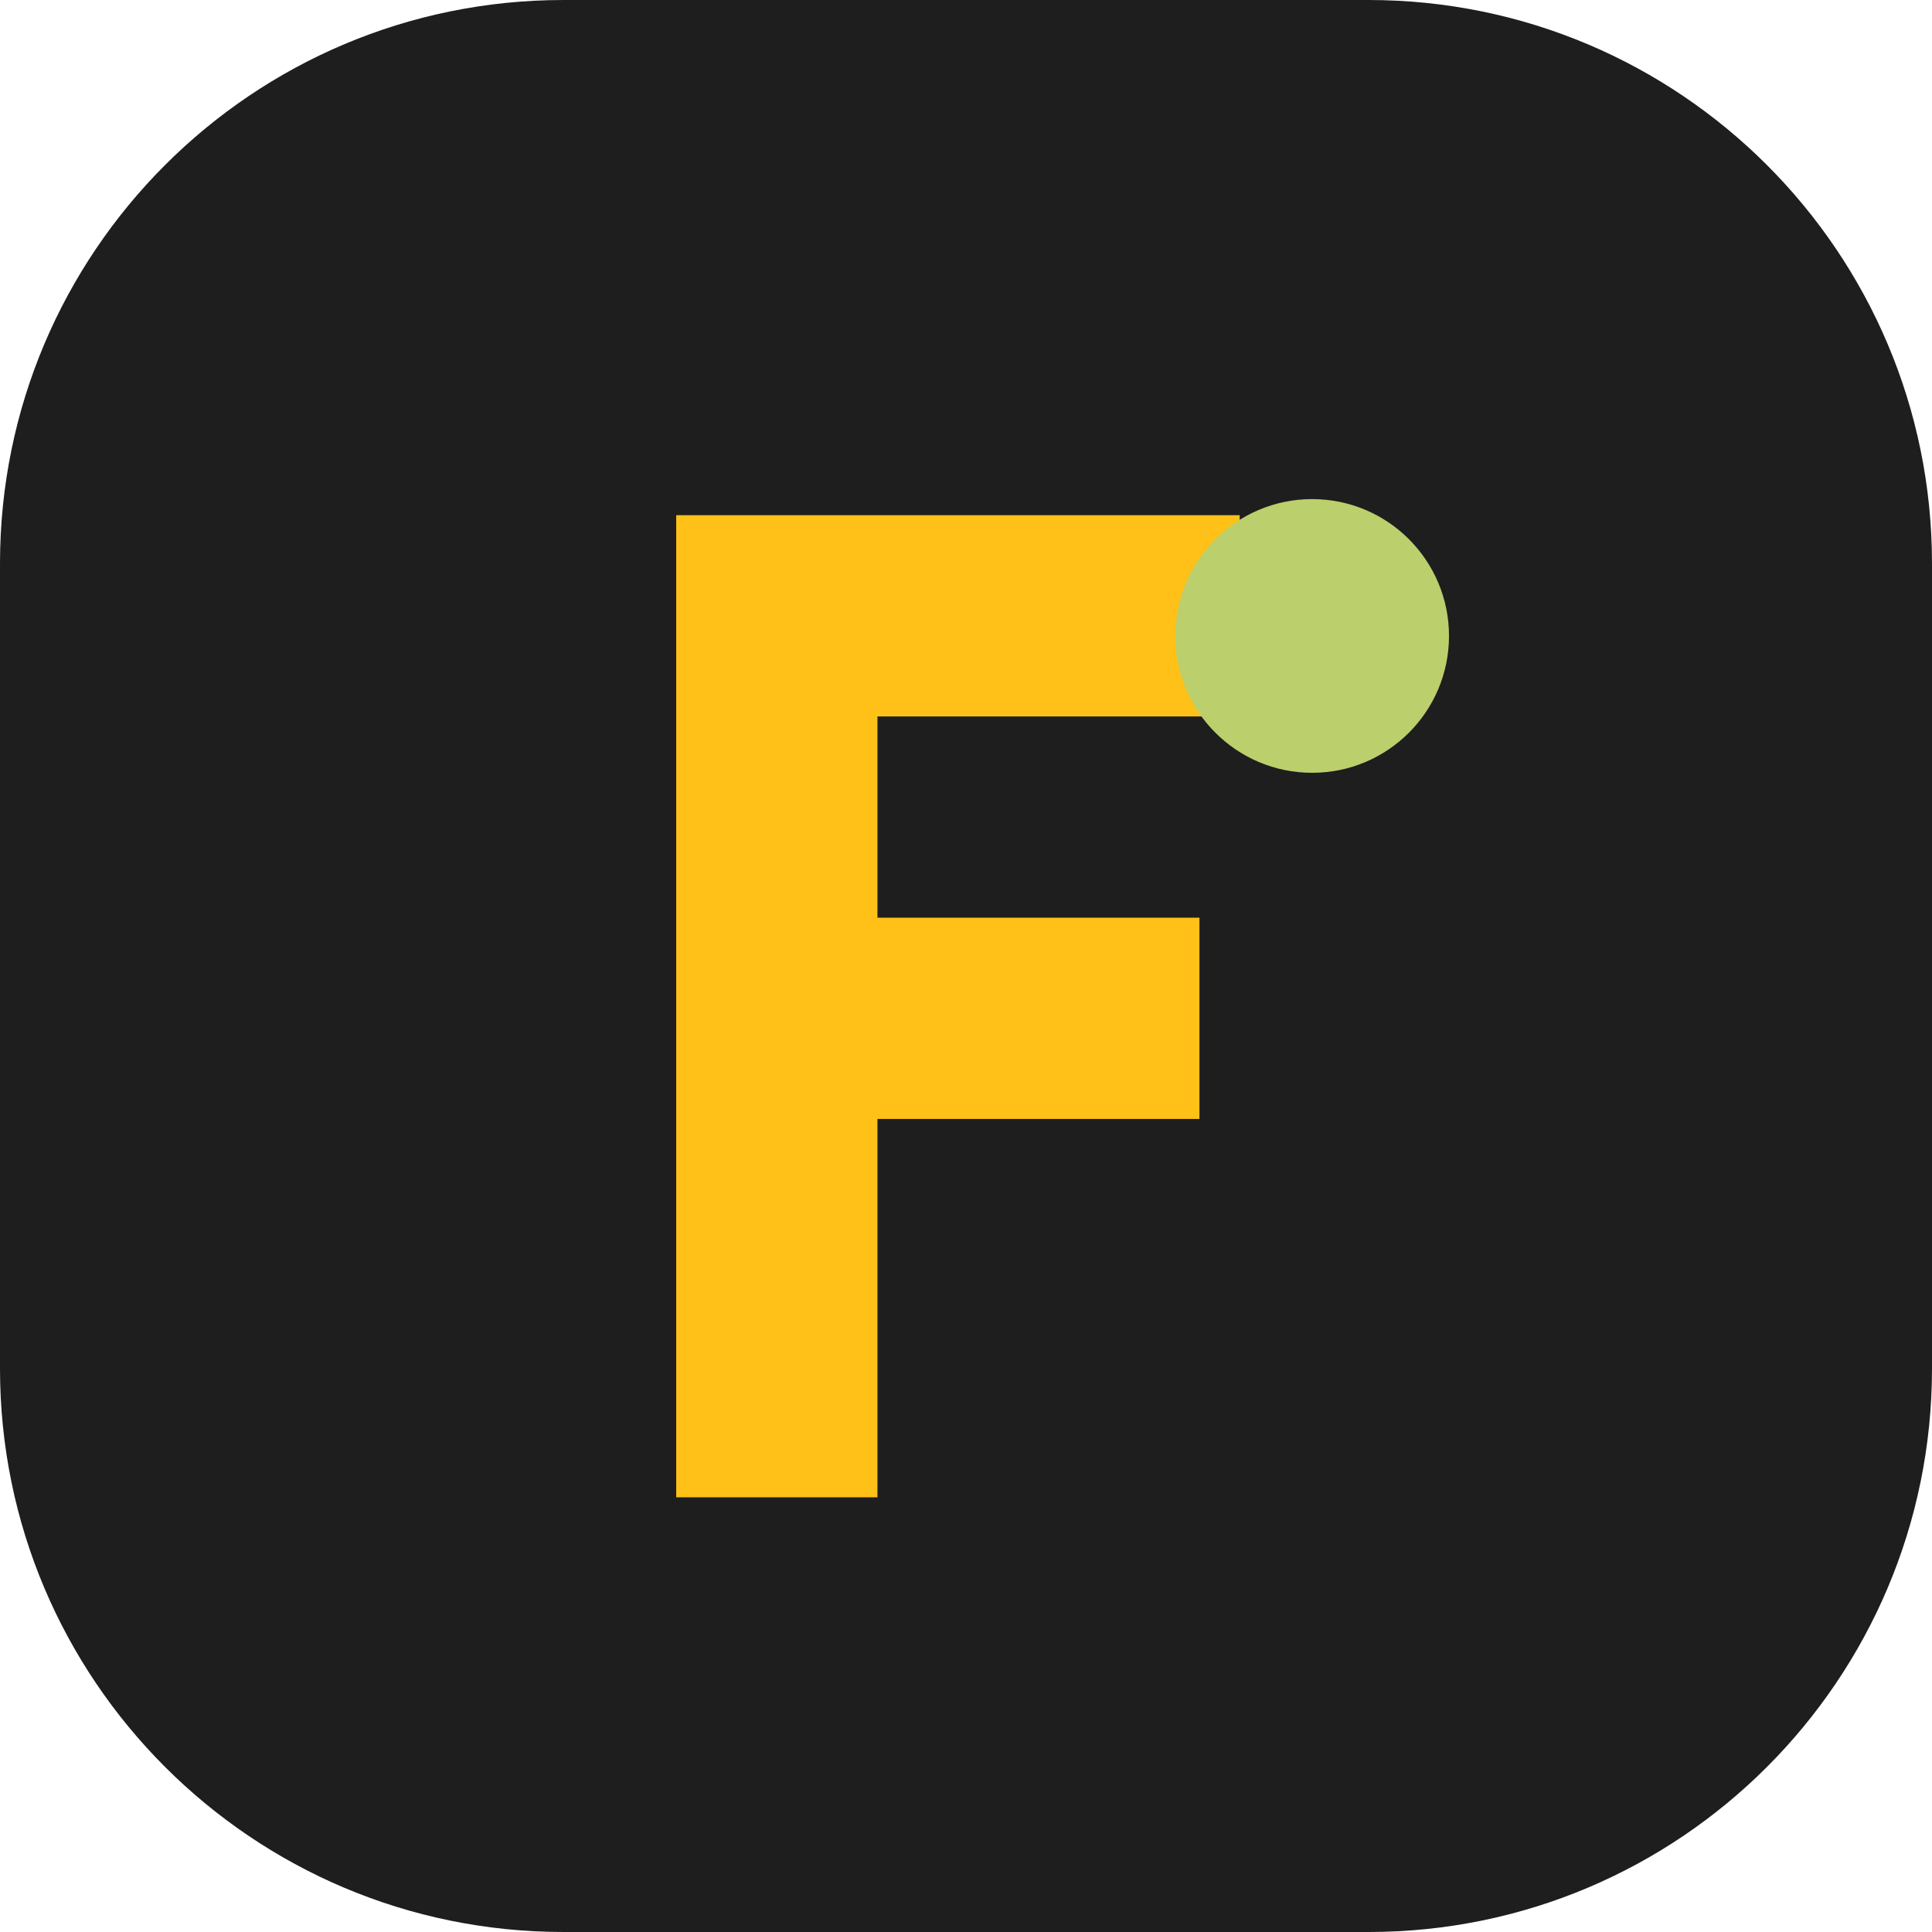
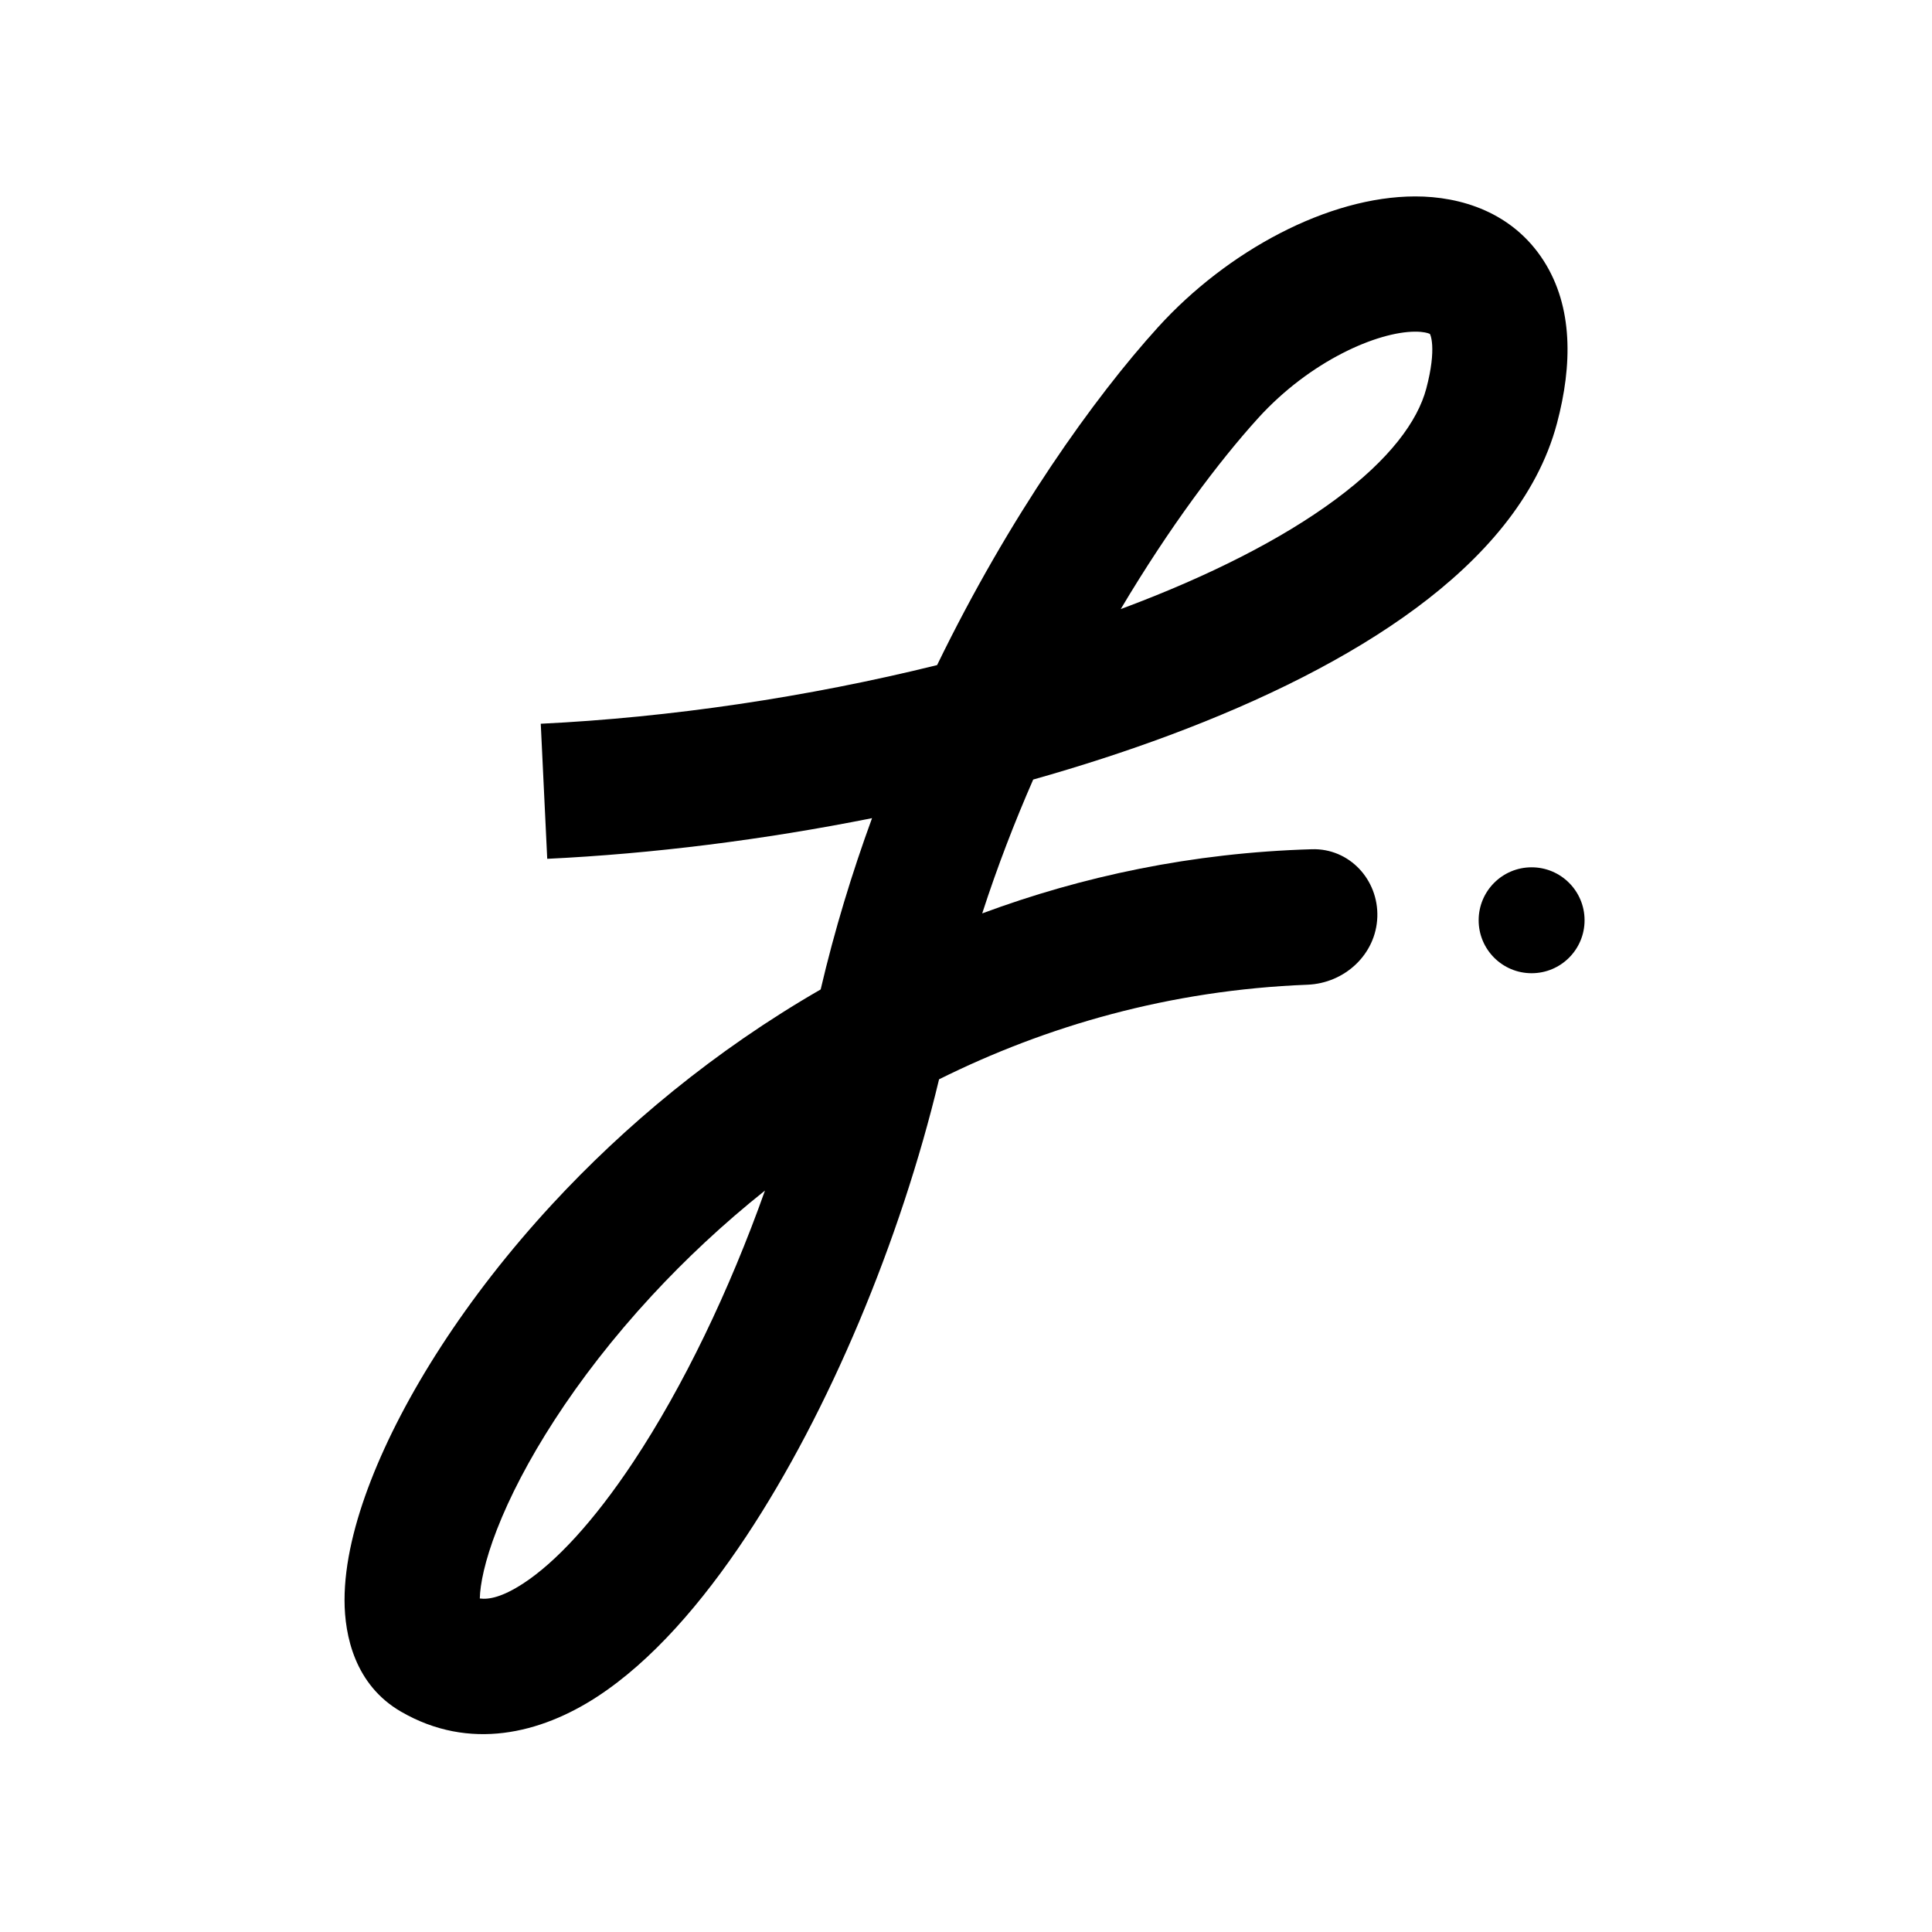
- <svg xmlns="http://www.w3.org/2000/svg" width="24" height="24" viewBox="0 0 24 24" fill="none">
-   <rect width="24" height="24" rx="7" fill="#1E1E1E" />
-   <path d="M8.4 6.4h7v2.5h-4.5v2.5h4v2.5h-4v4.7H8.4z" fill="#FFC117" />
-   <circle cx="16.3" cy="7.9" r="1.7" fill="#BBCF6C" />
+ <svg xmlns="http://www.w3.org/2000/svg" width="300" height="300" viewBox="-53.5 -30.5 300 300" fill="none">
+   <path d="M166.242 1.91985e-05C173.327 -0.008 181.389 2.451 186.22 10.024C190.774 17.163 190.669 26.167 188.273 35.209C185.201 46.806 176.65 56.321 166.371 63.935C155.95 71.653 142.667 78.229 128.143 83.651C121.387 86.173 114.274 88.478 106.935 90.549C104.048 97.145 101.365 104.096 99.017 111.332C114.484 105.586 131.601 101.914 150.226 101.369C156.023 101.199 160.566 106.092 160.37 111.888C160.174 117.683 155.31 122.181 149.516 122.407C128.09 123.241 108.926 128.833 92.317 137.095C86.296 162.239 75.195 188.732 62.352 208.096C55.533 218.376 47.705 227.444 39.204 232.98C30.485 238.657 19.414 241.465 8.746 235.271C1.618 231.131 0.007 223.494 2.48678e-05 217.998C-0.007 212.225 1.603 205.792 4.092 199.394C9.13 186.439 18.774 171.057 32.285 156.445C43.393 144.432 57.363 132.686 73.933 123.141C76.089 113.924 78.808 105.026 81.909 96.543C65.041 99.913 47.771 102.077 31.473 102.856L30.469 81.881C50.437 80.925 71.95 77.745 92.013 72.775C103.264 49.613 116.423 31.21 126.319 20.307C137.061 8.471 152.753 0.015 166.242 1.91985e-05ZM65.285 154.369C58.773 159.559 52.901 165.082 47.704 170.702C35.642 183.748 27.58 196.935 23.664 207.005C21.753 211.919 21.053 215.522 21.004 217.712C22.437 217.904 24.513 217.485 27.744 215.381C32.789 212.096 38.729 205.718 44.851 196.488C52.567 184.854 59.748 169.948 65.285 154.369ZM166.266 21C160.381 21.007 149.935 25.534 141.869 34.421C135.79 41.12 128.114 51.316 120.53 64.076C120.619 64.043 120.709 64.011 120.798 63.978C134.216 58.968 145.555 53.219 153.872 47.059C162.331 40.793 166.637 34.877 167.974 29.831C168.801 26.71 168.971 24.53 168.889 23.123C168.849 22.436 168.751 21.979 168.669 21.703C168.614 21.518 168.563 21.41 168.536 21.357C168.52 21.349 168.5 21.338 168.475 21.326C168.234 21.218 167.559 20.999 166.266 21Z" fill="black" />
+   <circle cx="184.328" cy="112.398" r="8.223" fill="black" />
</svg>
